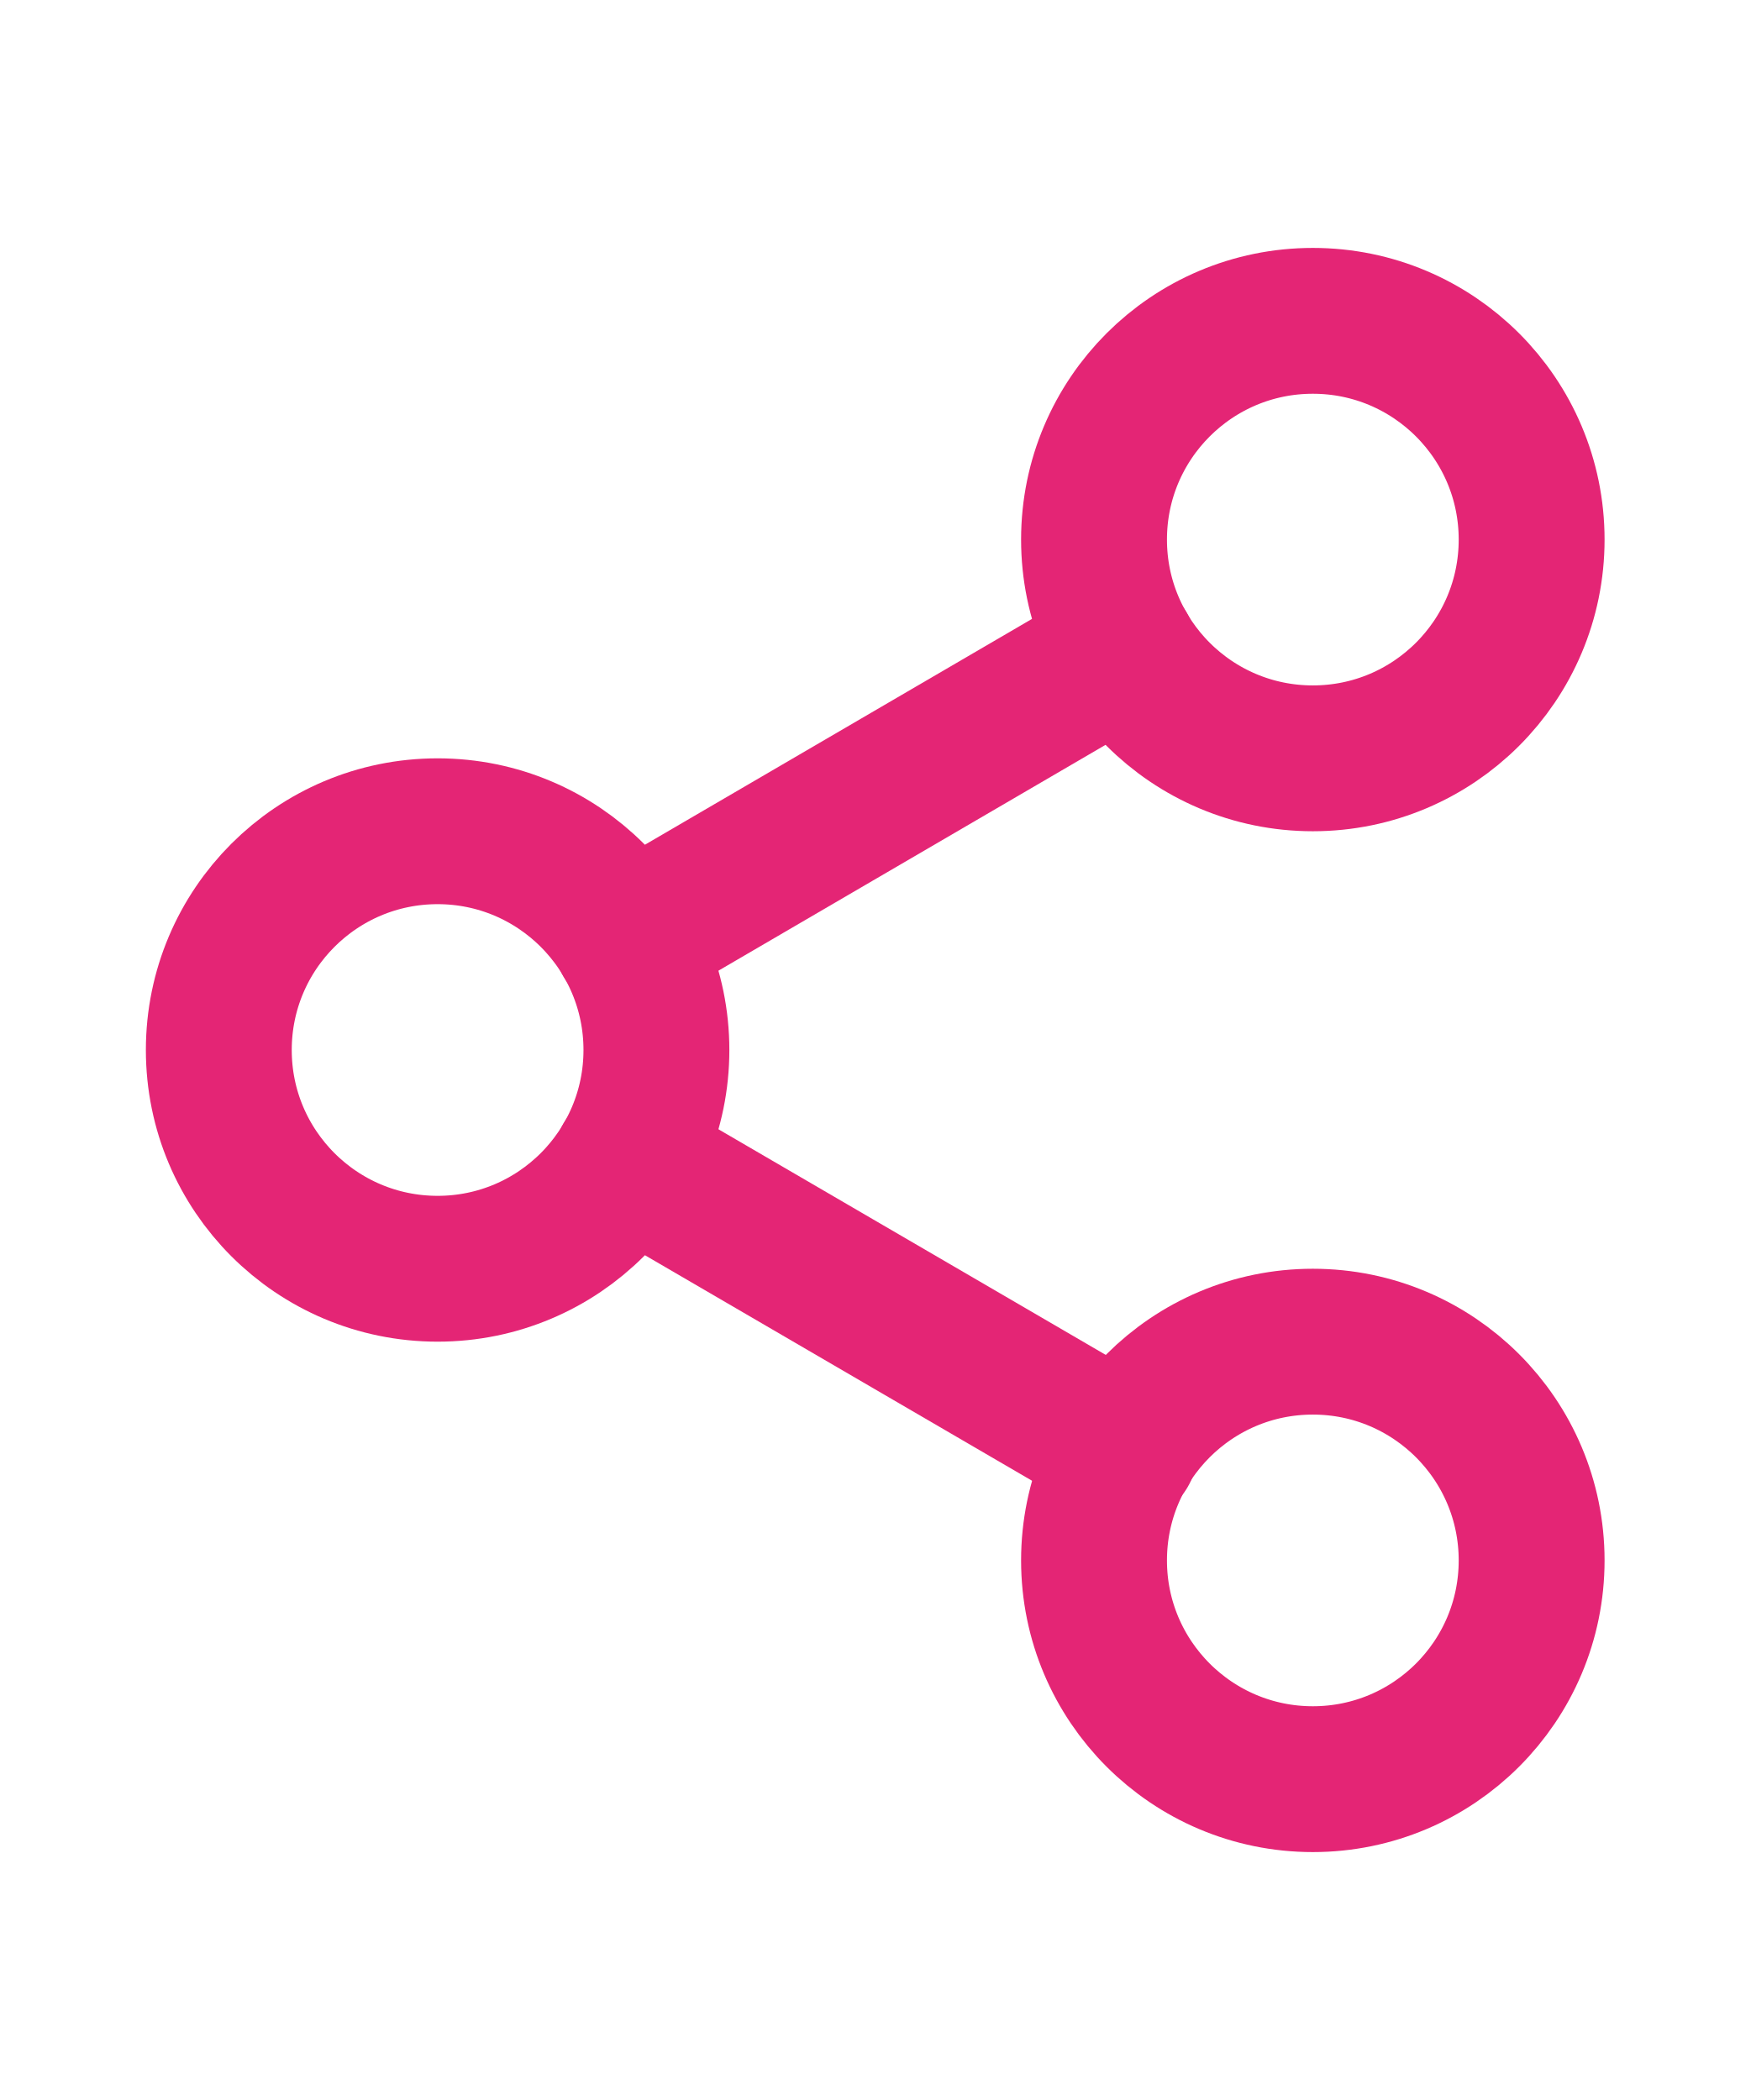
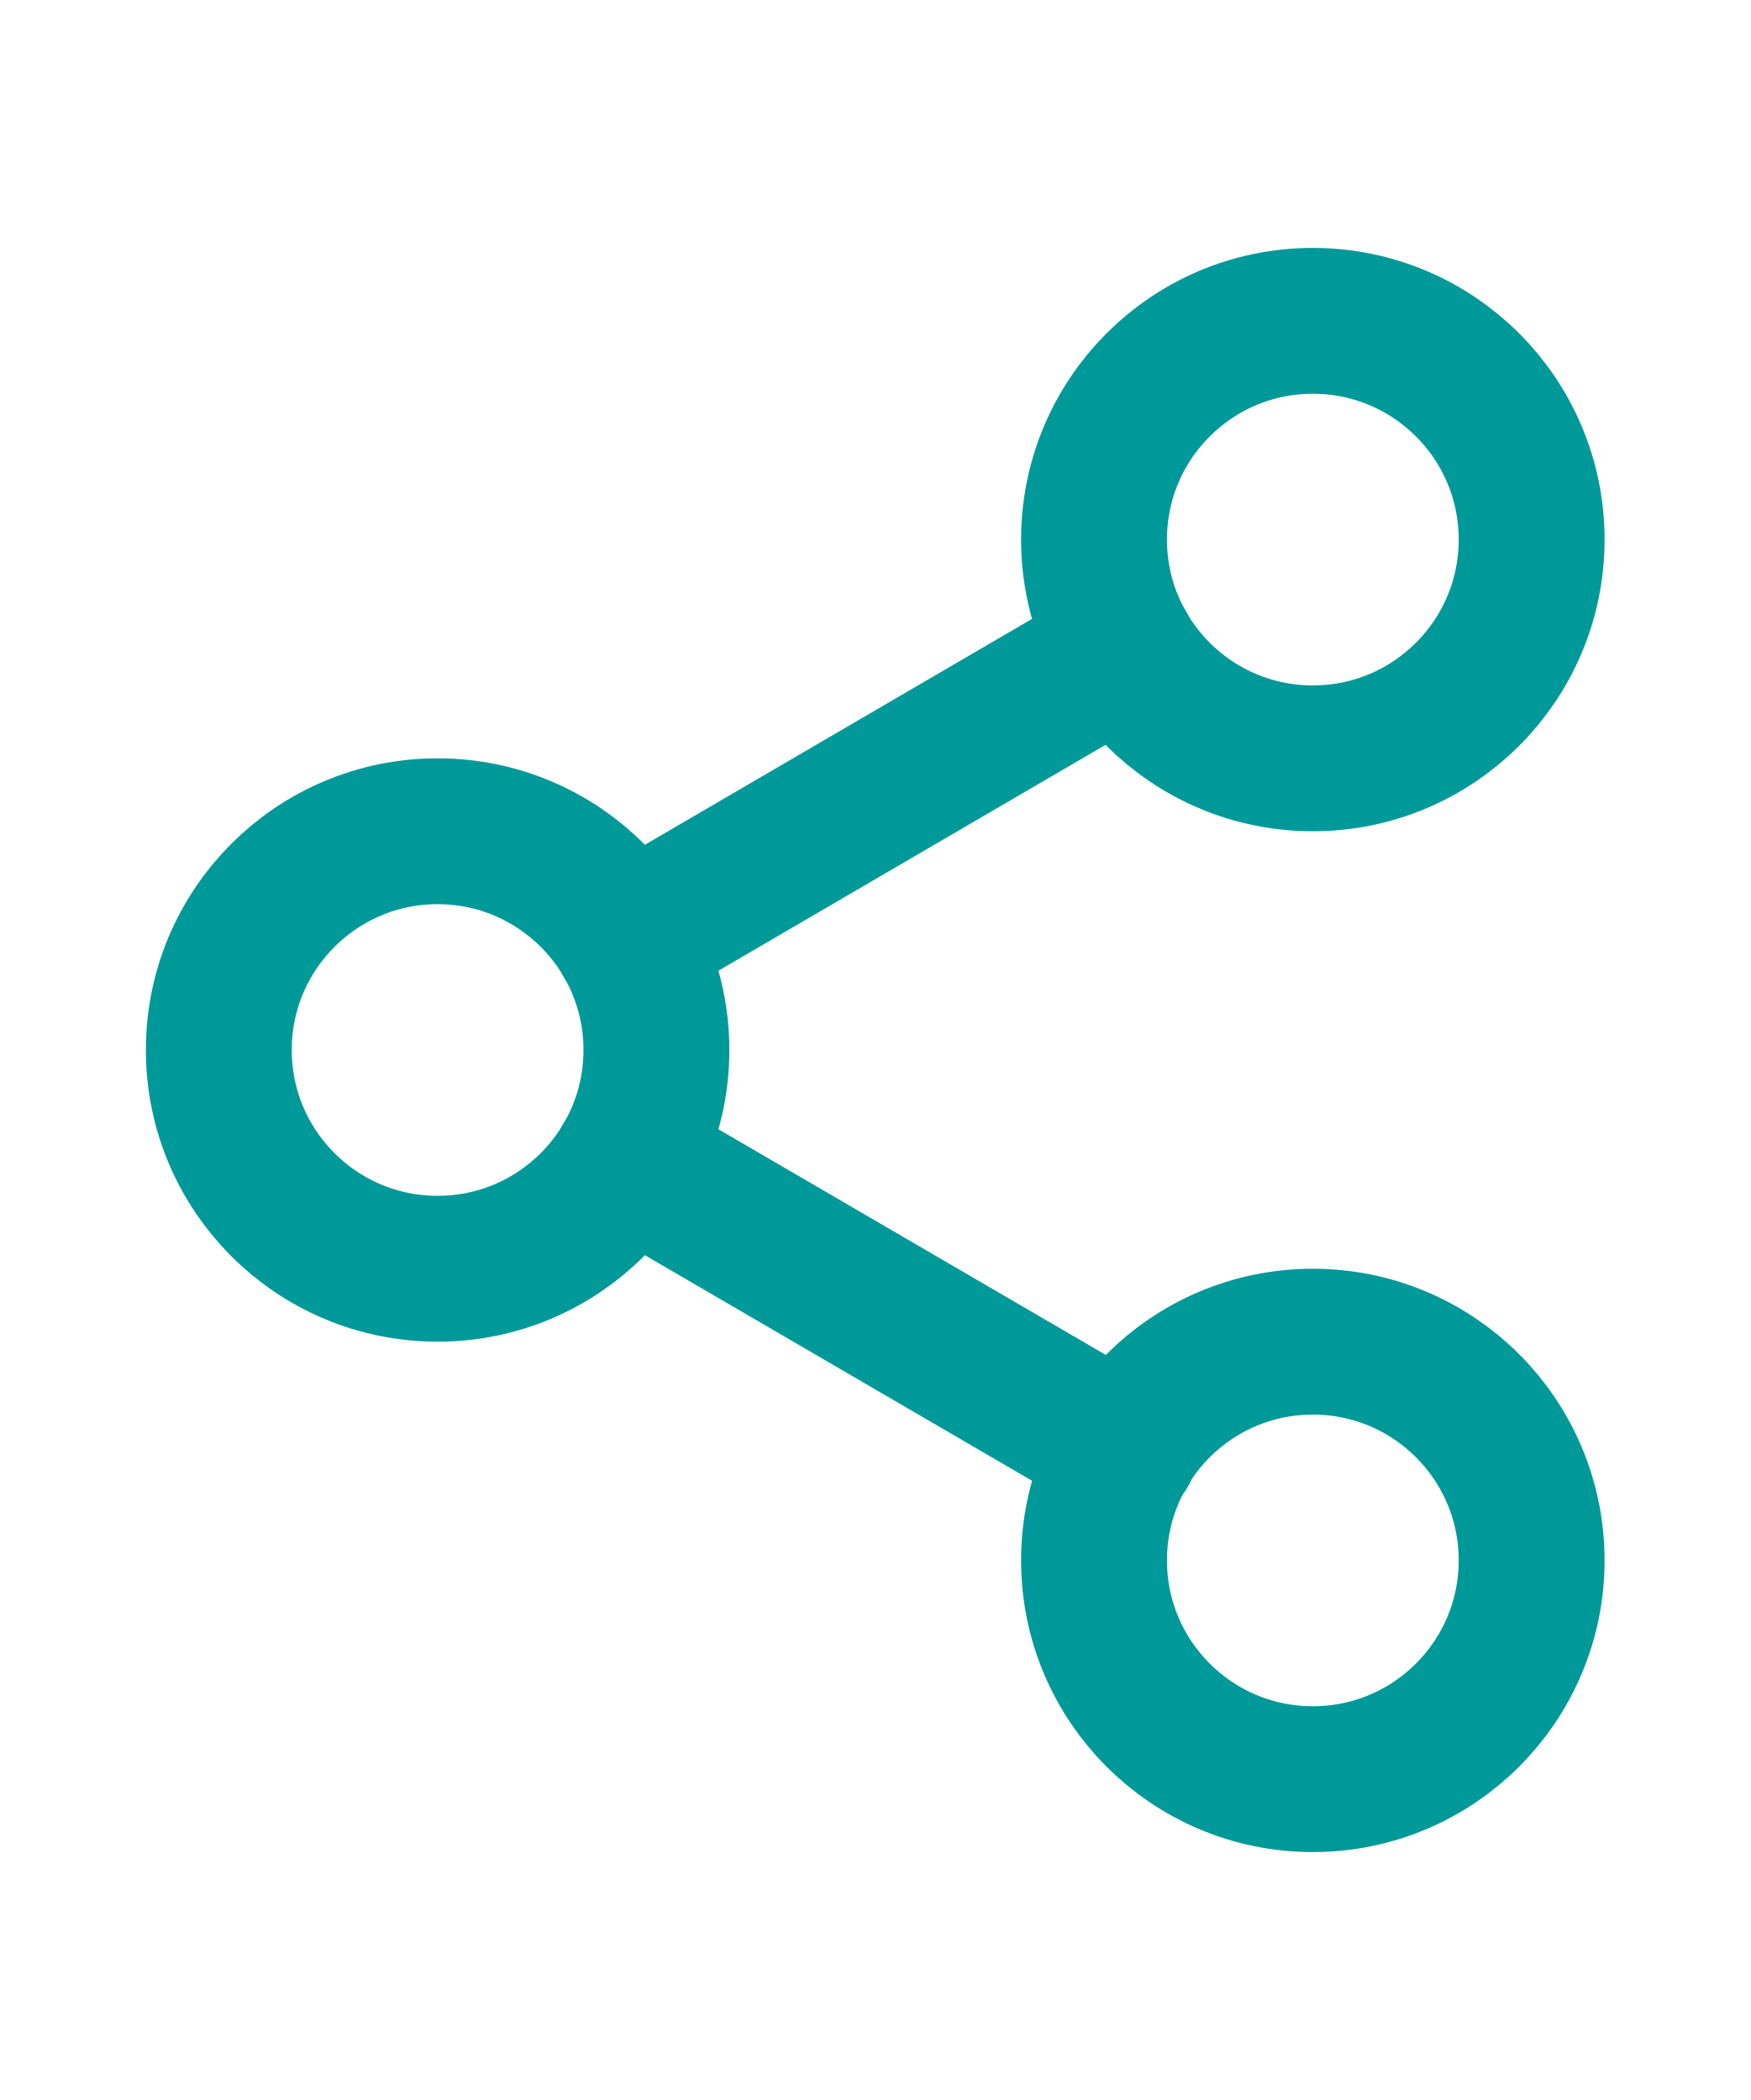
- <svg xmlns="http://www.w3.org/2000/svg" width="20" height="24" viewBox="0 0 24 24" fill="none" stroke="currentColor" stroke-width="2" stroke-linecap="round" stroke-linejoin="round" class="tw-mr-1" color="#e42575">
+ <svg xmlns="http://www.w3.org/2000/svg" width="20" height="24" viewBox="0 0 24 24" fill="none" stroke="currentColor" stroke-width="2" stroke-linecap="round" stroke-linejoin="round" class="tw-mr-1" color="#009999">
  <circle cx="18" cy="5" r="3" />
  <circle cx="6" cy="12" r="3" />
  <circle cx="18" cy="19" r="3" />
  <line x1="8.59" y1="13.51" x2="15.42" y2="17.49" />
  <line x1="15.41" y1="6.51" x2="8.59" y2="10.49" />
</svg>
